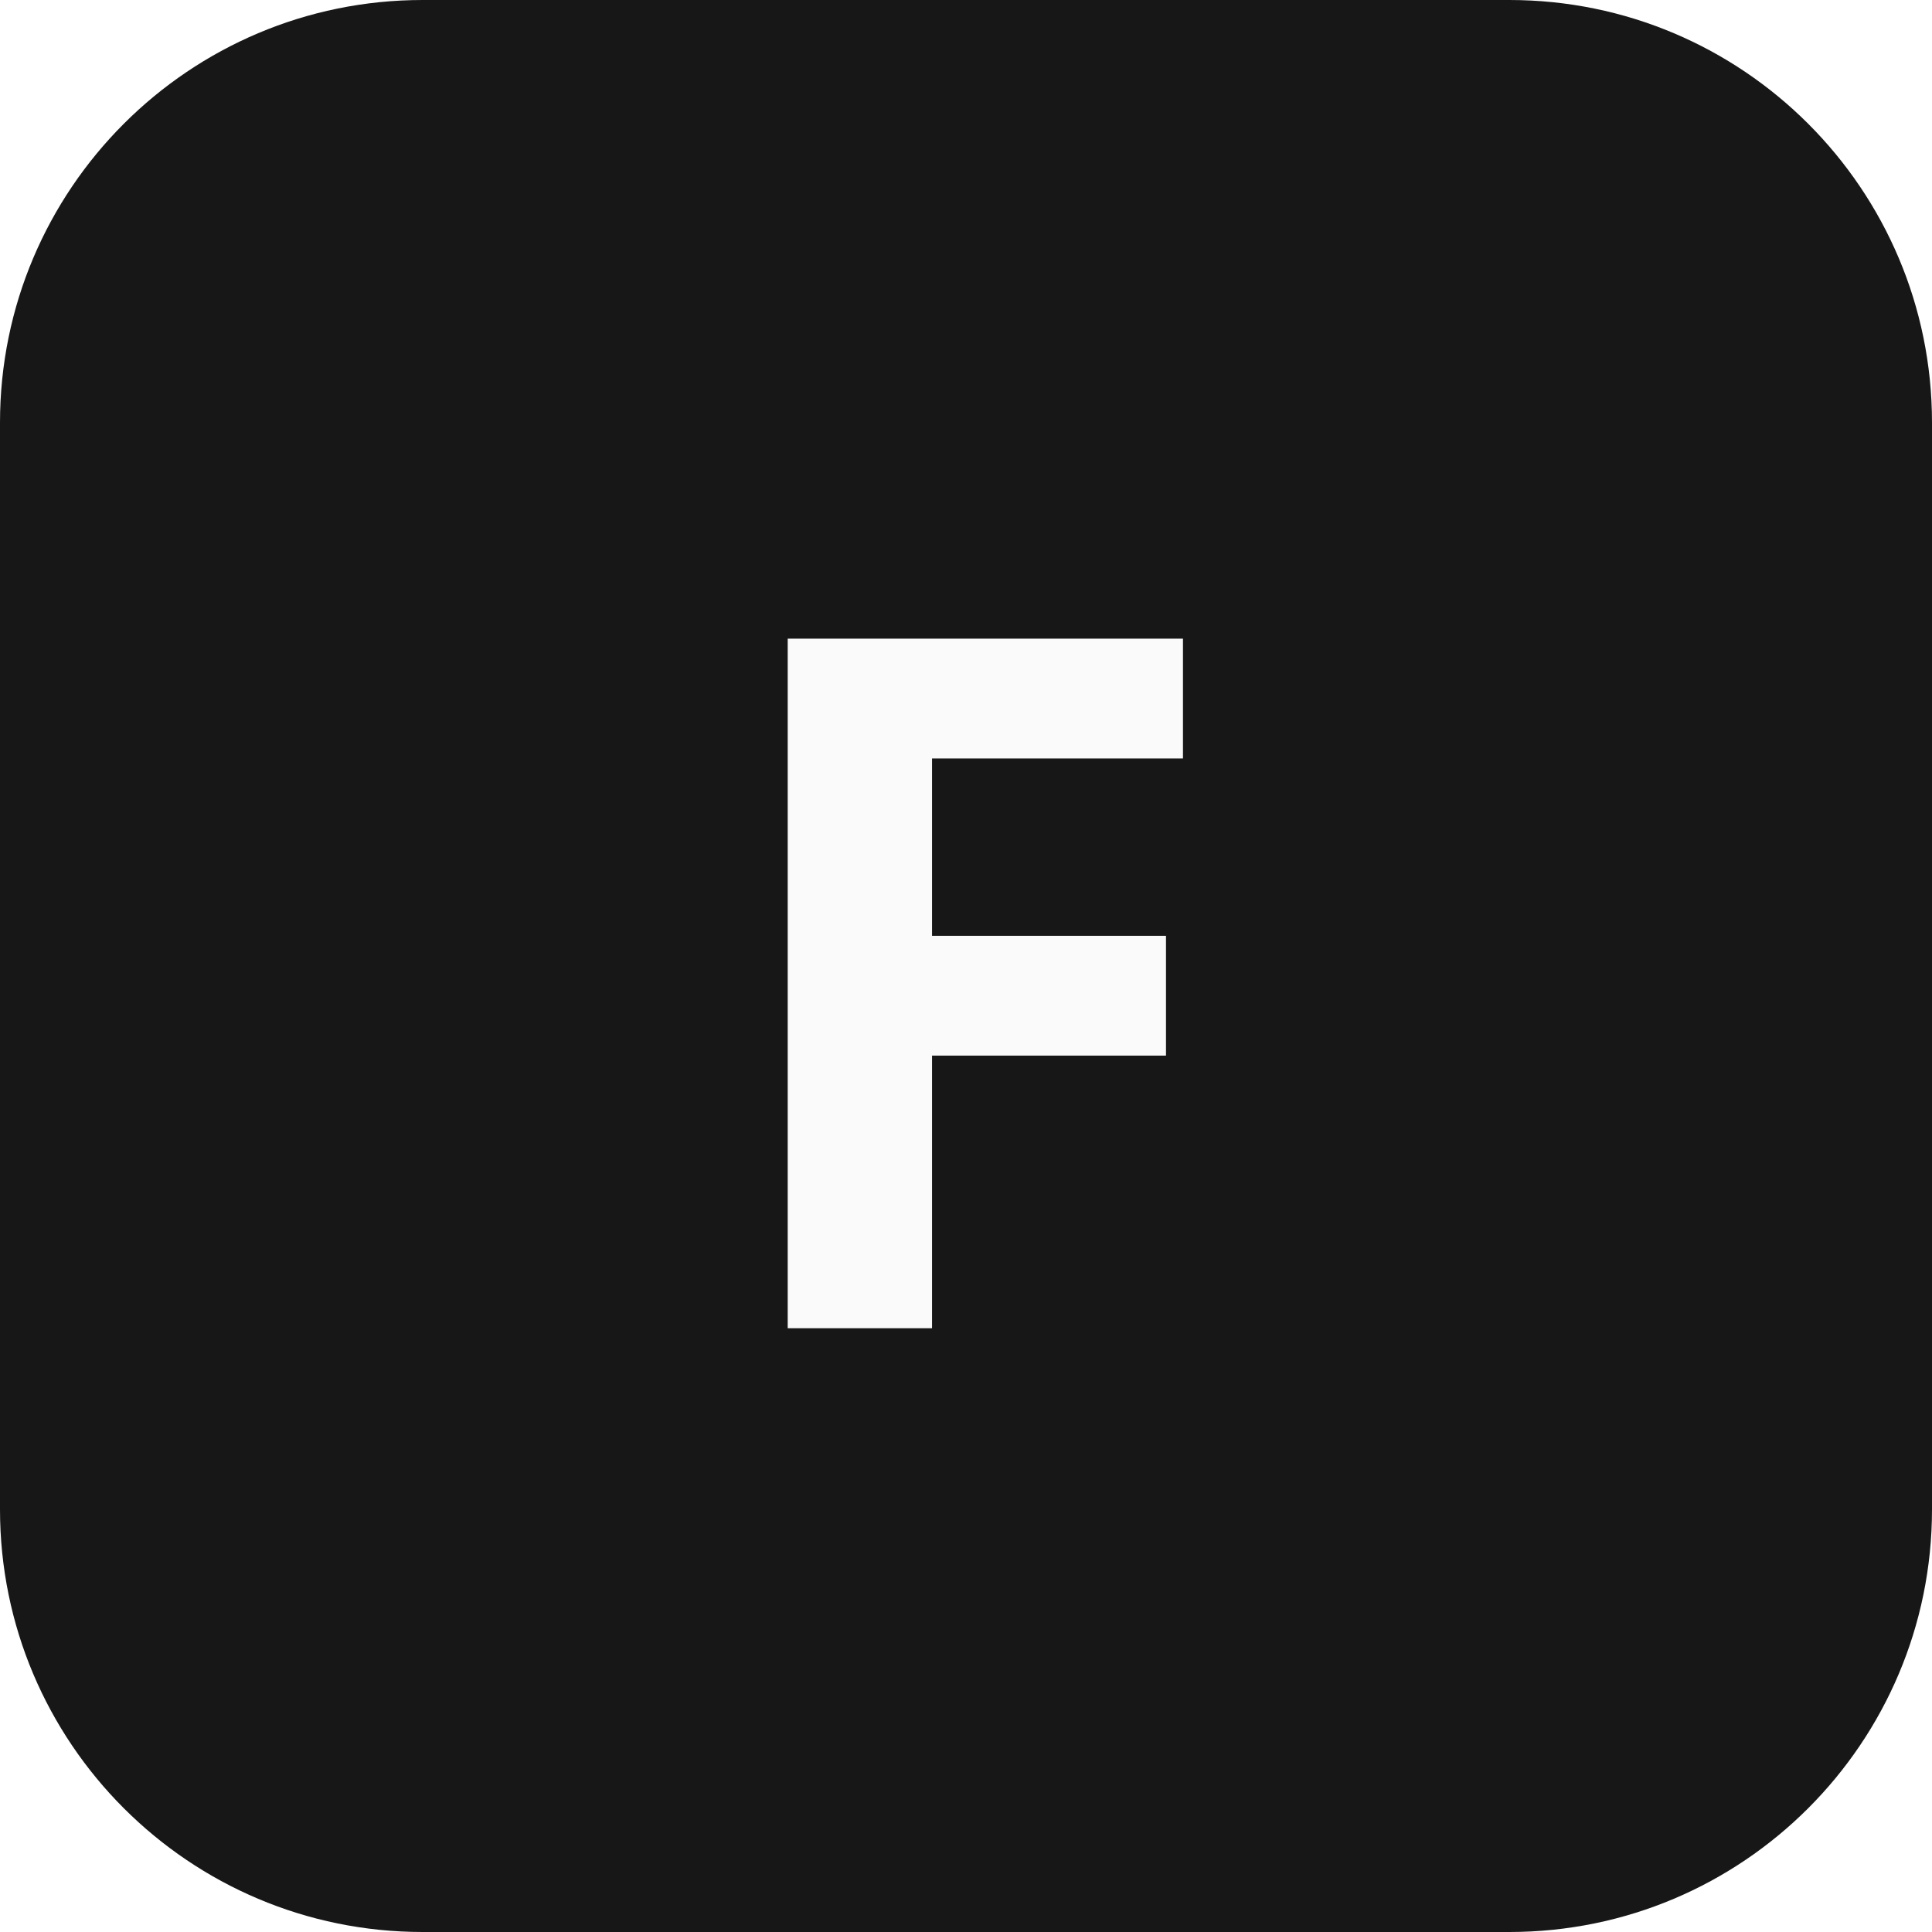
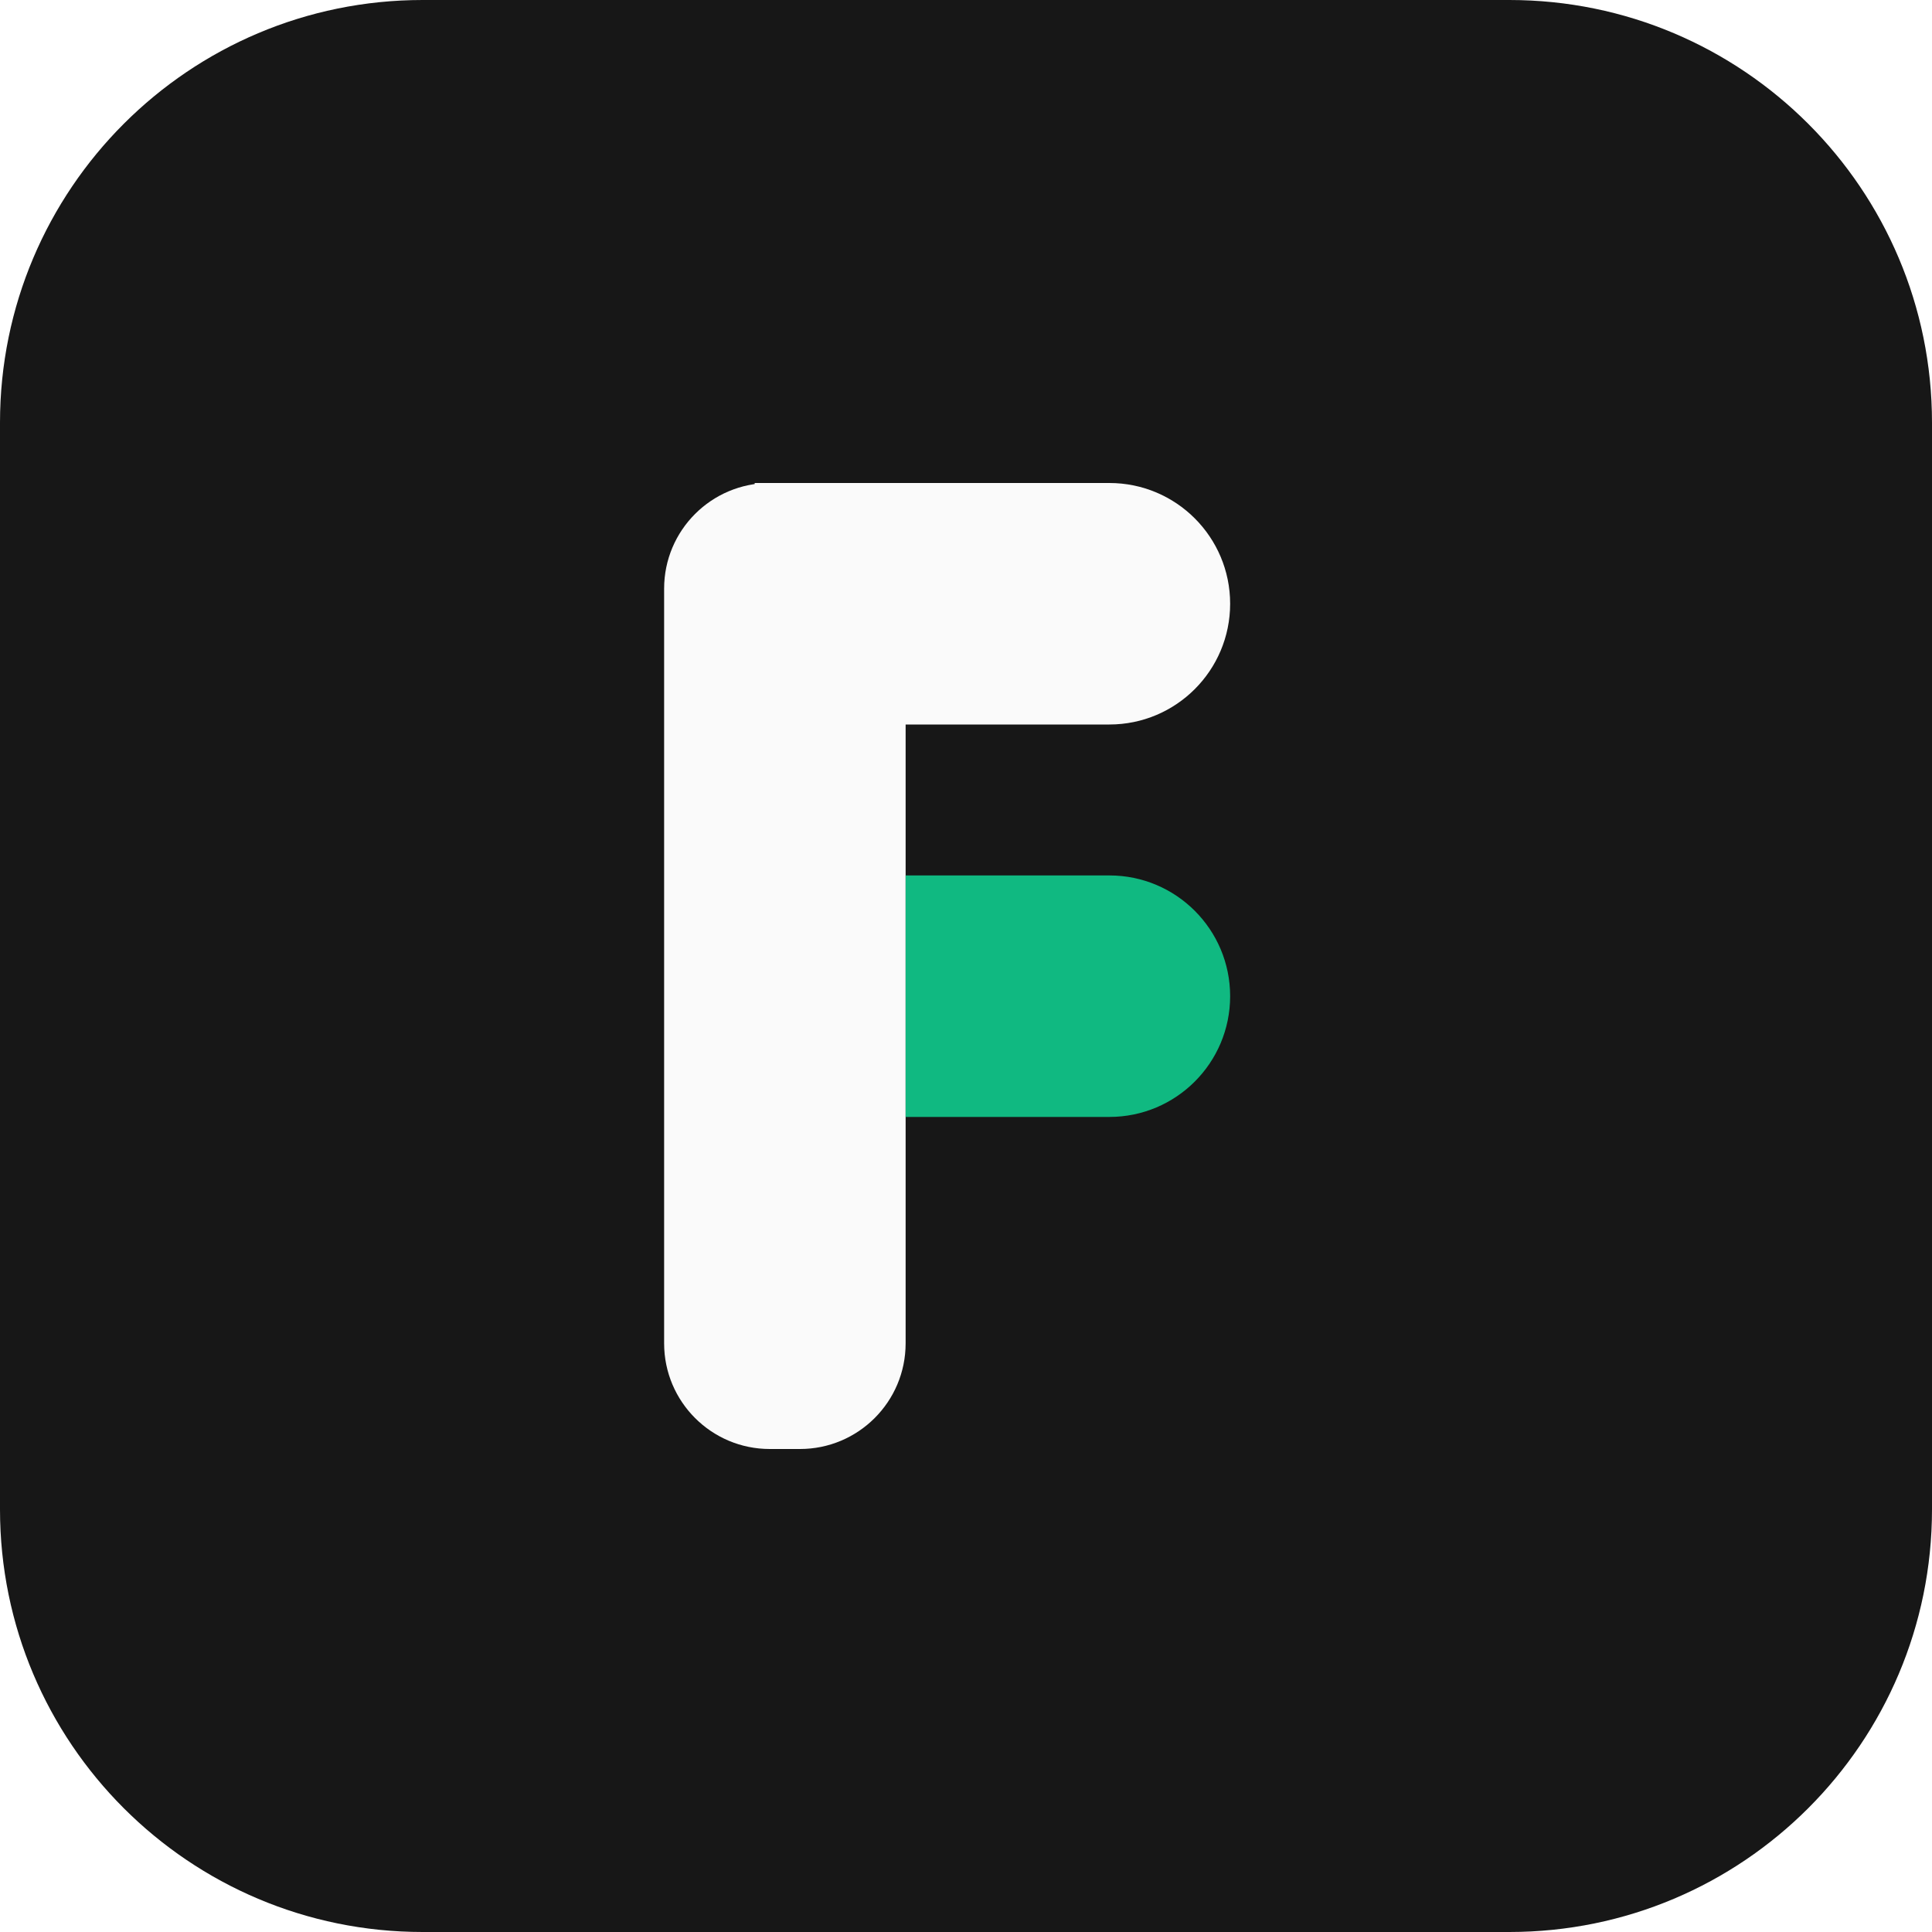
- <svg xmlns="http://www.w3.org/2000/svg" viewBox="0 0 32 32">
-   <rect width="32" height="32" rx="7" fill="#171717" />
-   <text x="16" y="22" font-family="system-ui, sans-serif" font-size="16" font-weight="700" fill="#fafafa" text-anchor="middle">F</text>
+ <svg xmlns="http://www.w3.org/2000/svg" viewBox="0 0 1024 1024">
+   <rect width="1024" height="1024" rx="224" fill="#171717" />
+   <rect x="352" y="256" width="128" height="512" rx="56" fill="#FAFAFA" />
+   <path d="M400,256 h188 a64,64 0 0 1 0,128 h-188 z" fill="#FAFAFA" />
+   <path d="M480,464 h108 a64,64 0 0 1 0,128 h-108 z" fill="#10B981" />
</svg>
